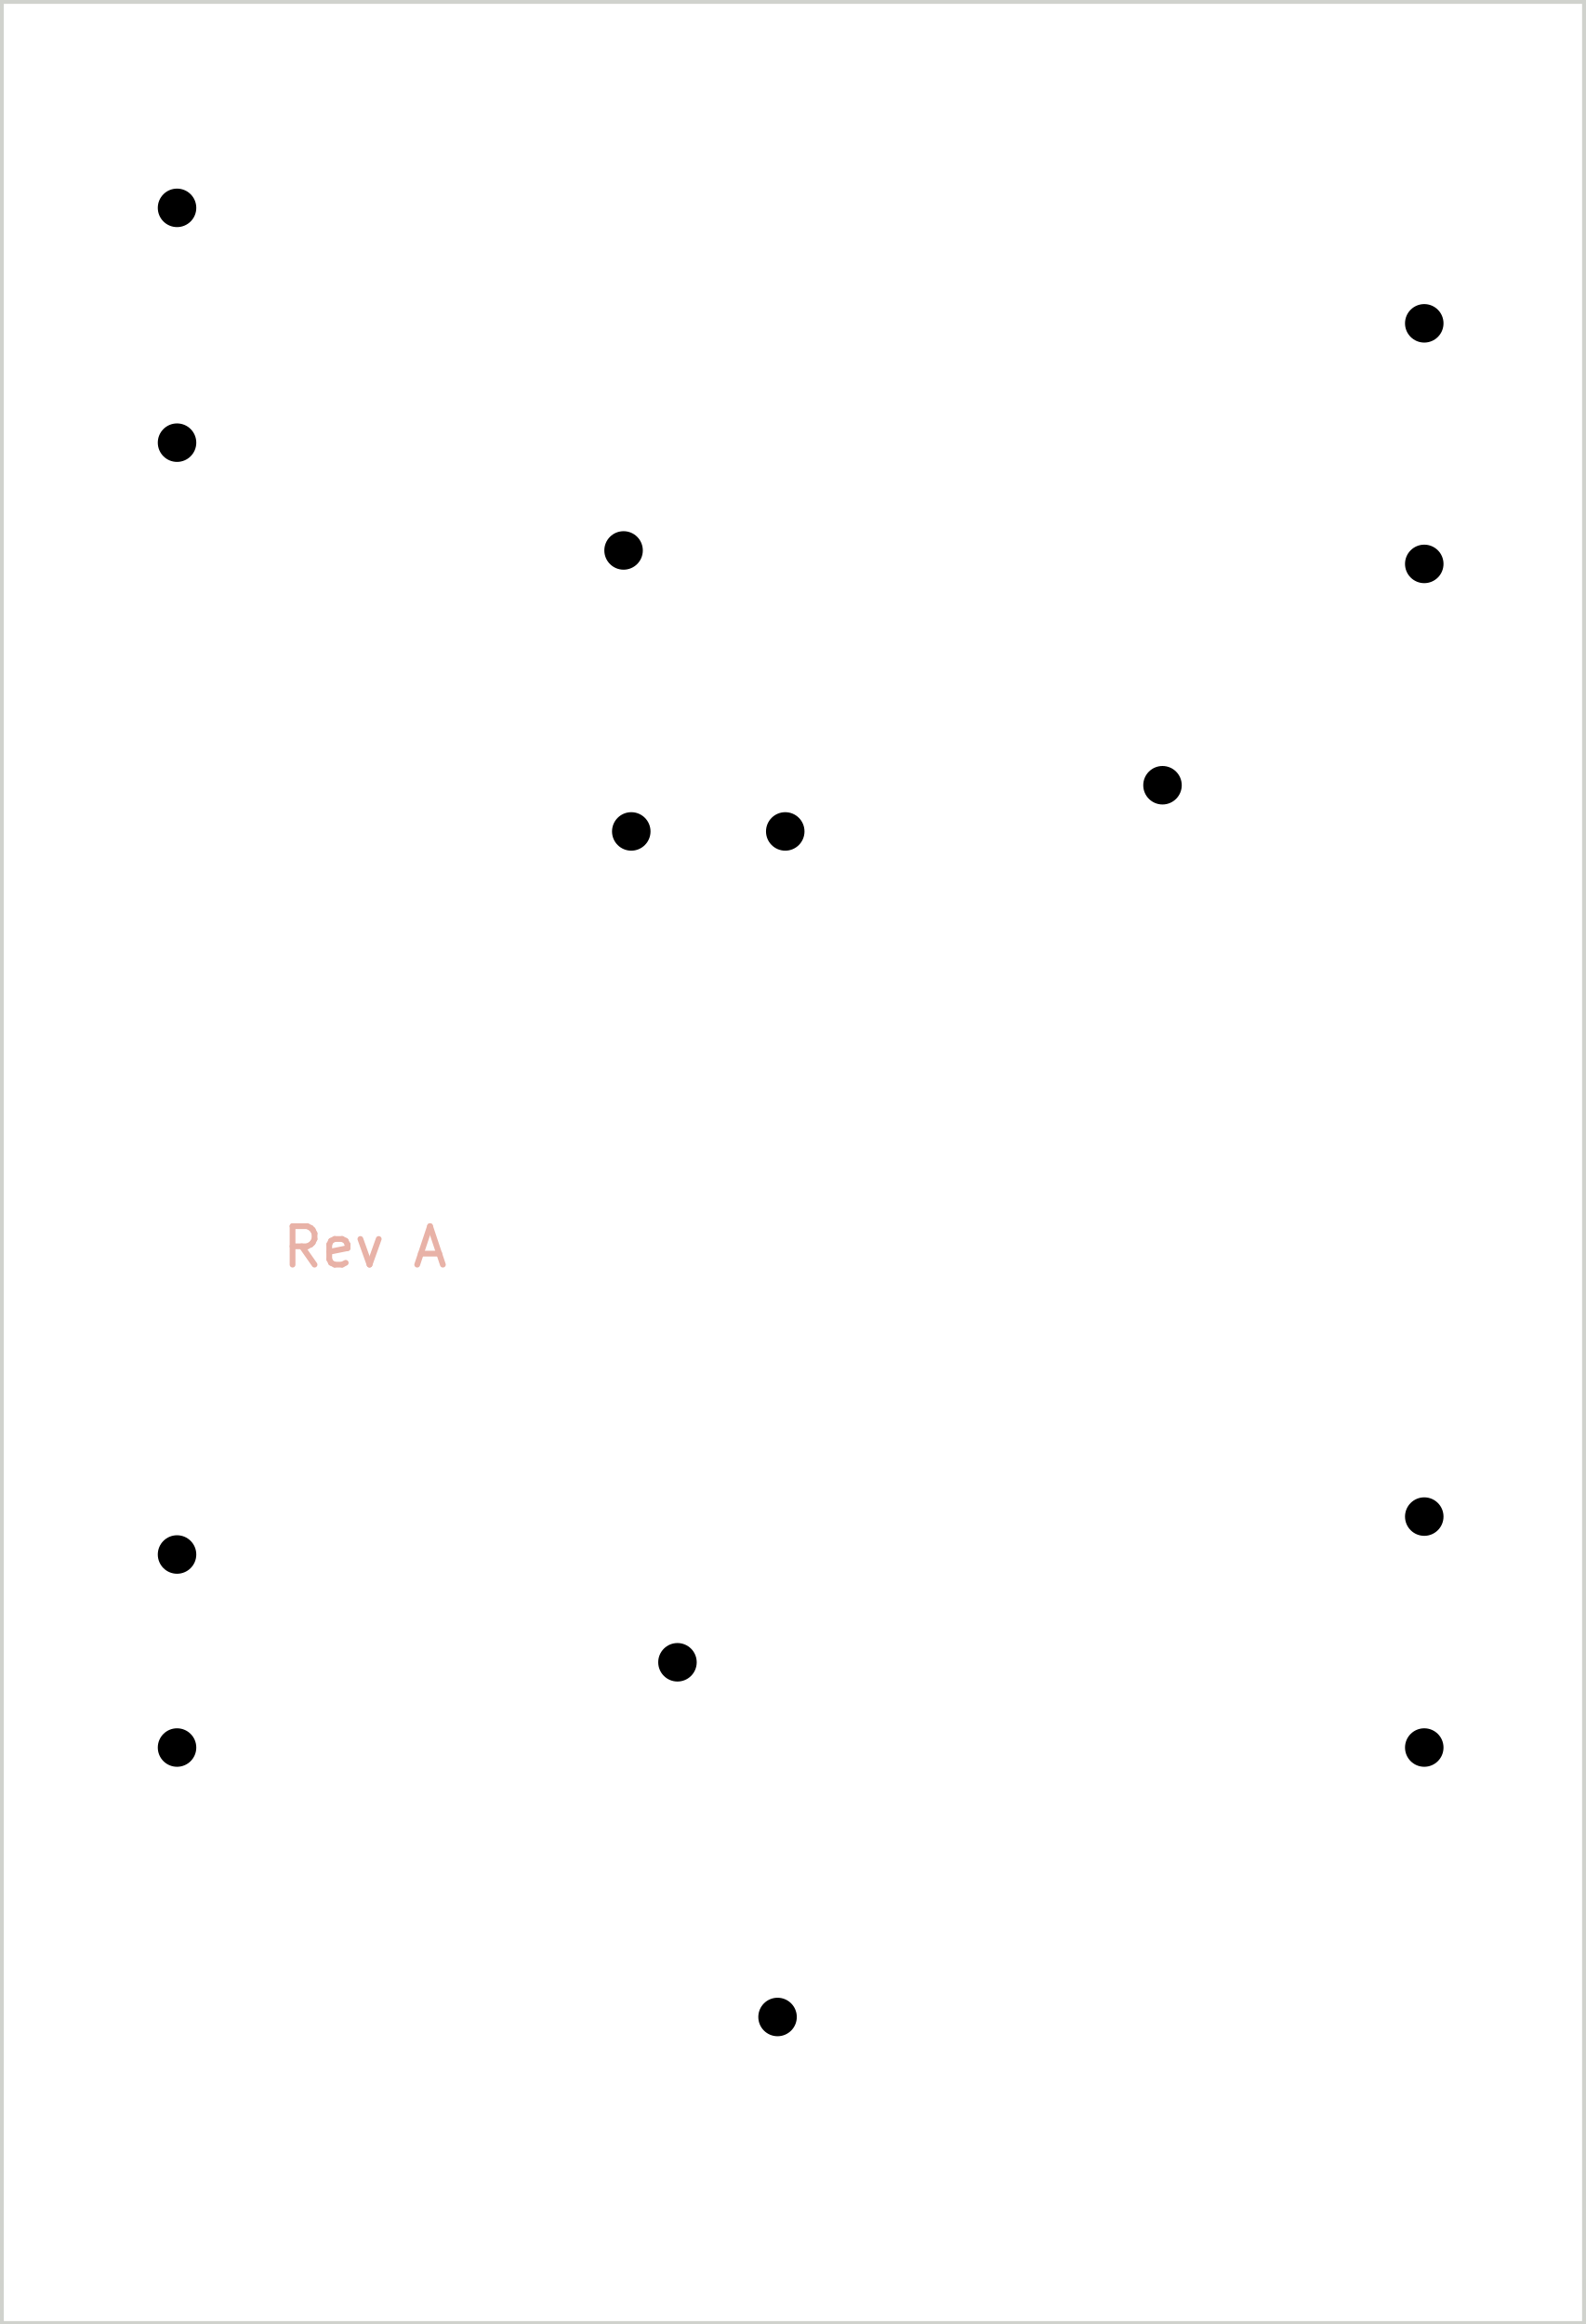
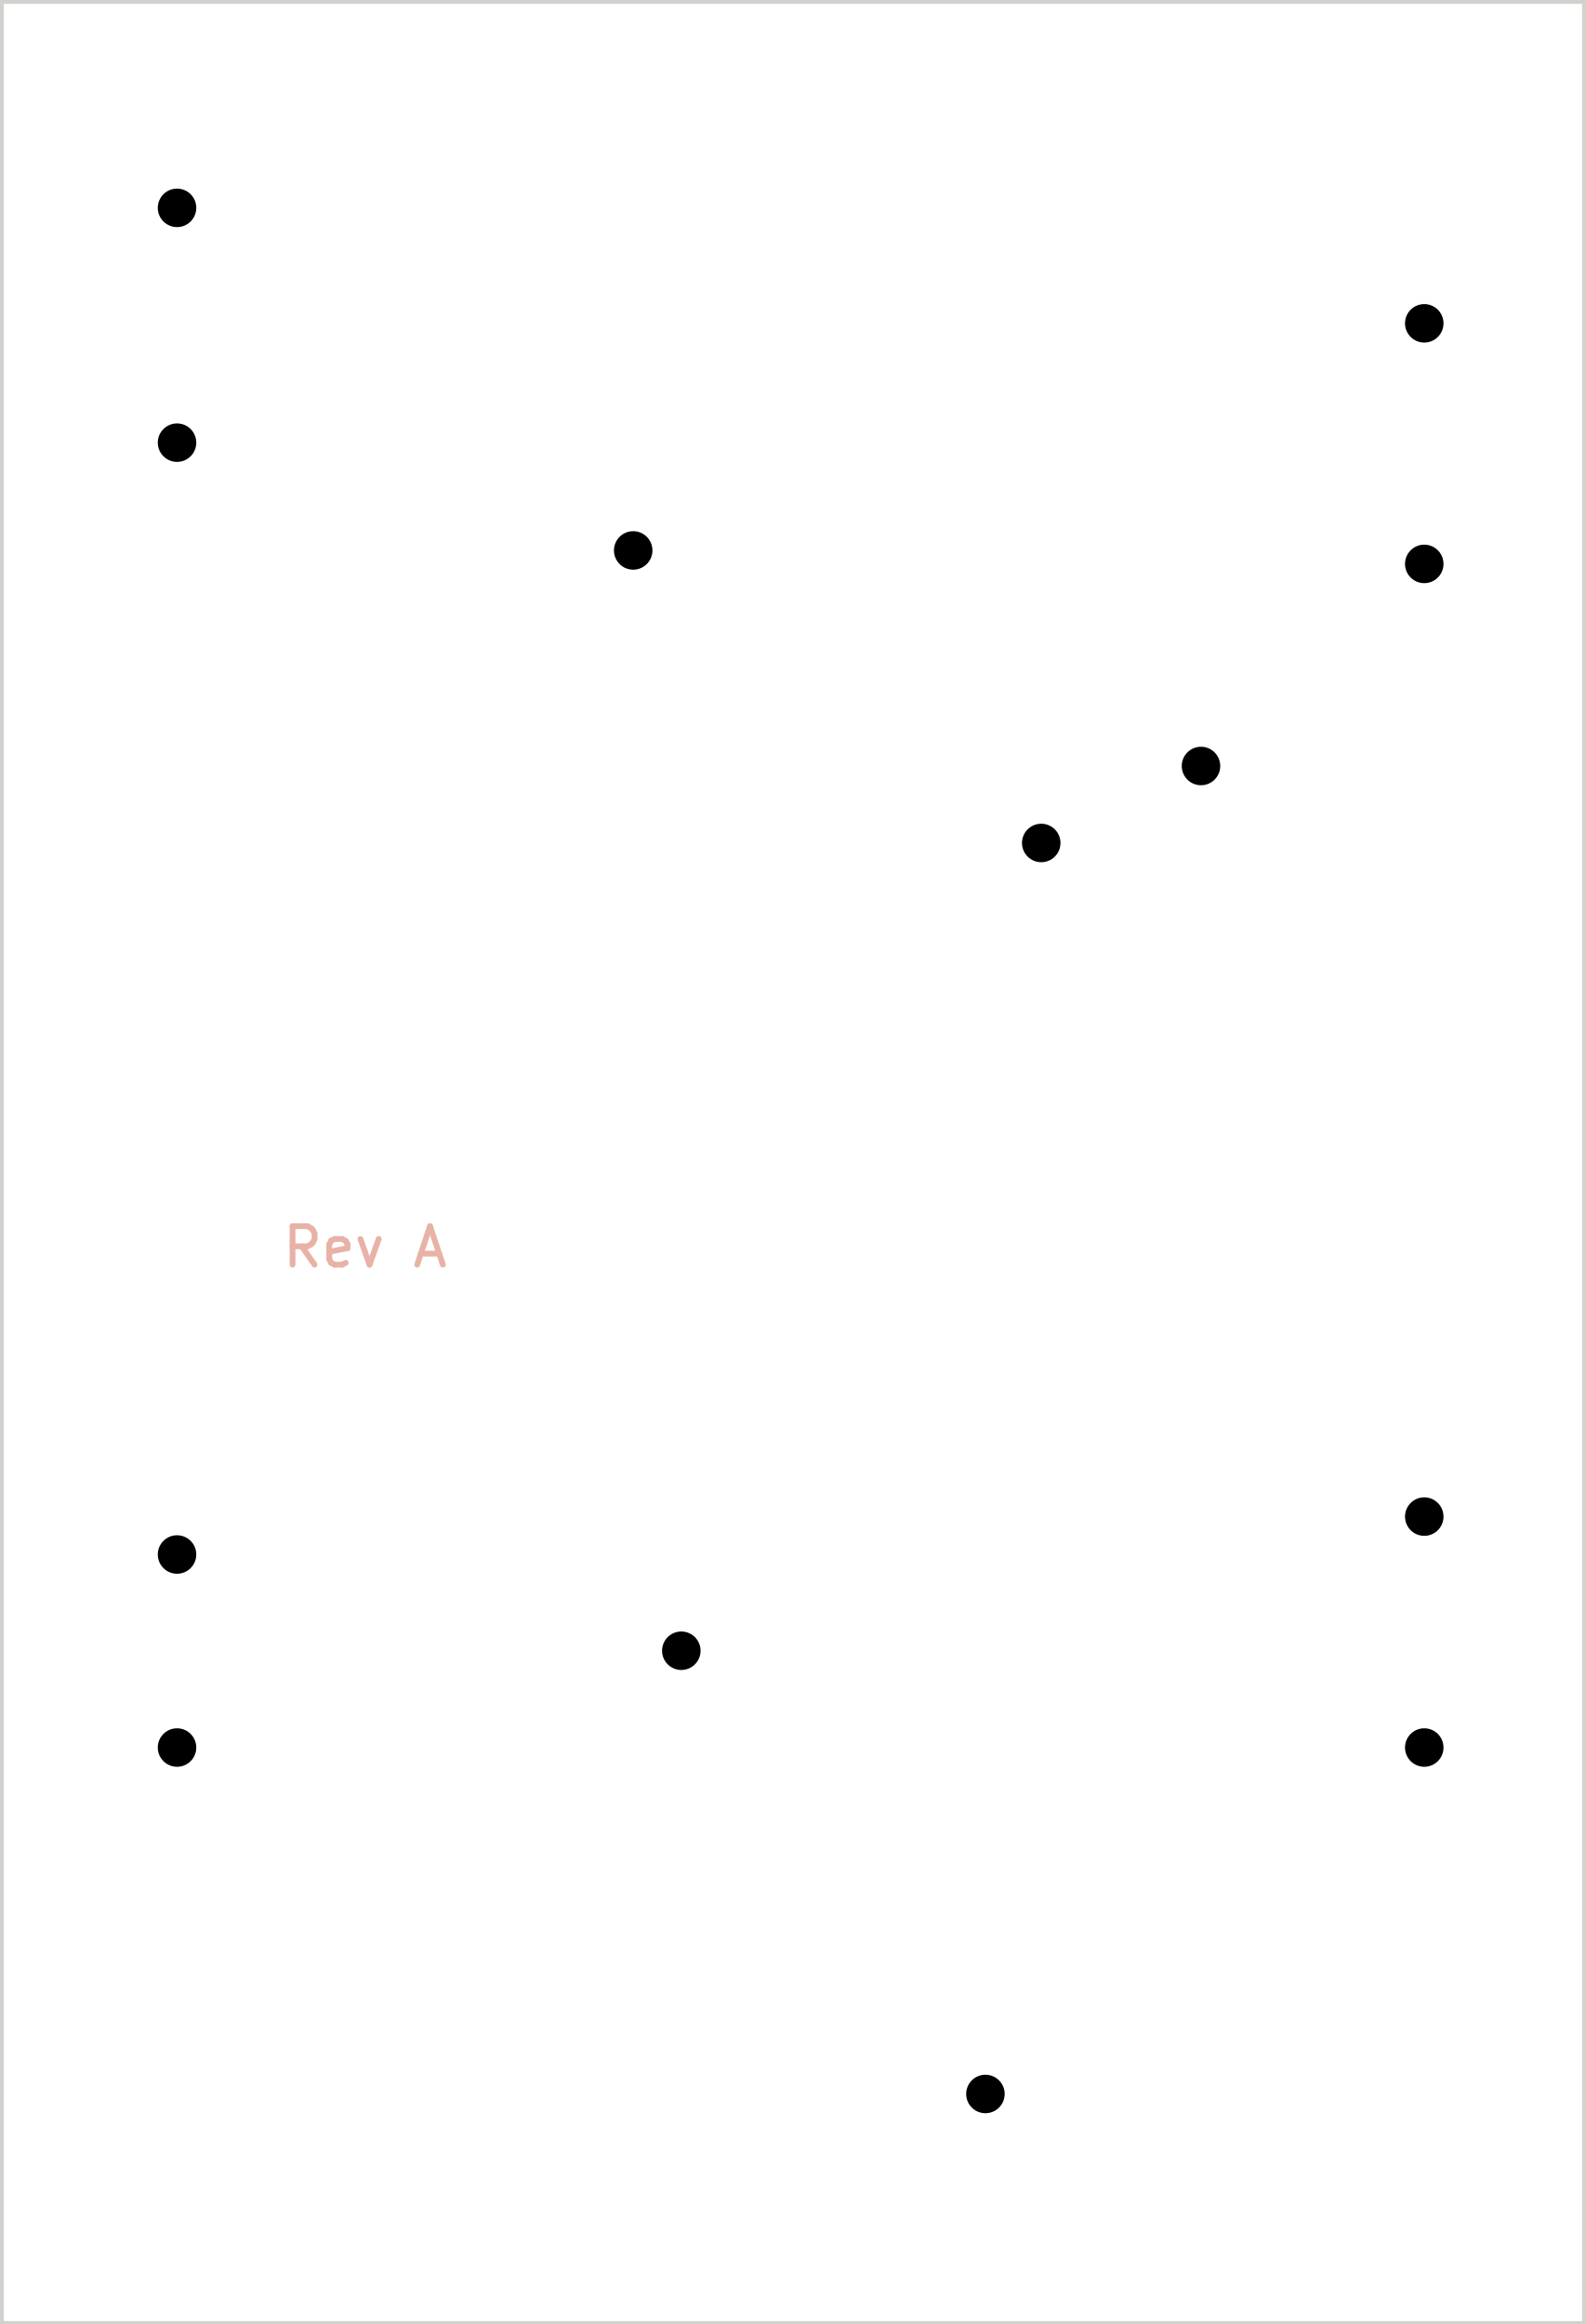
<svg xmlns="http://www.w3.org/2000/svg" version="1.1" width="41.199mm" height="60.376mm" viewBox="0 0 41.199 60.376">
  <g style="fill:#000000; fill-opacity:1;stroke:#000000; stroke-opacity:1; stroke-linecap:round; stroke-linejoin:round;" transform="translate(0 0) scale(1 1)">
</g>
  <g style="fill:none;  stroke:#E8B2A7; stroke-width:0.15; stroke-opacity:1;  stroke-linecap:round; stroke-linejoin:round;">
    <text x="11.699" y="32.9" textLength="4.488" font-size="1.333" lengthAdjust="spacingAndGlyphs" text-anchor="end" opacity="0" stroke-opacity="0">Rev A</text>
    <g class="stroked-text">
      <path d="M8.171 32.855 L7.838 32.379 " />
      <path d="M7.6 32.855 L7.6 31.855 " />
      <path d="M7.6 31.855 L7.981 31.855 " />
      <path d="M7.981 31.855 L8.076 31.902 " />
      <path d="M8.076 31.902 L8.124 31.95 " />
      <path d="M8.124 31.95 L8.171 32.045 " />
      <path d="M8.171 32.045 L8.171 32.188 " />
      <path d="M8.171 32.188 L8.124 32.283 " />
      <path d="M8.124 32.283 L8.076 32.331 " />
      <path d="M8.076 32.331 L7.981 32.379 " />
      <path d="M7.981 32.379 L7.6 32.379 " />
      <path d="M8.981 32.807 L8.886 32.855 " />
      <path d="M8.886 32.855 L8.695 32.855 " />
      <path d="M8.695 32.855 L8.6 32.807 " />
      <path d="M8.6 32.807 L8.553 32.712 " />
      <path d="M8.553 32.712 L8.553 32.331 " />
      <path d="M8.553 32.331 L8.6 32.236 " />
      <path d="M8.6 32.236 L8.695 32.188 " />
      <path d="M8.695 32.188 L8.886 32.188 " />
      <path d="M8.886 32.188 L8.981 32.236 " />
      <path d="M8.981 32.236 L9.029 32.331 " />
      <path d="M9.029 32.331 L9.029 32.426 " />
      <path d="M9.029 32.426 L8.553 32.522 " />
      <path d="M9.362 32.188 L9.6 32.855 " />
      <path d="M9.6 32.855 L9.838 32.188 " />
      <path d="M10.933 32.569 L11.41 32.569 " />
      <path d="M10.838 32.855 L11.171 31.855 " />
      <path d="M11.171 31.855 L11.505 32.855 " />
    </g>
    <path style="fill:none;  stroke:#D0D2CD; stroke-width:0.2; stroke-opacity:1;  stroke-linecap:round; stroke-linejoin:round;fill:none" d="M 41.199,0 -0.001,0 -0.001,60.4 41.199,60.4 Z" />
  </g>
  <g style="fill:#000000; fill-opacity:1; stroke:none;">
    <circle cx="36.999" cy="39.4" r="0.5" />
-     <circle cx="17.599" cy="43.185" r="0.5" />
-     <circle cx="16.399" cy="21.6" r="0.5" />
+     <circle cx="17.699" cy="42.885" r="0.5" />
    <circle cx="4.599" cy="11.5" r="0.5" />
+     <circle cx="25.599" cy="54.4" r="0.5" />
    <circle cx="4.599" cy="45.4" r="0.5" />
-     <circle cx="20.399" cy="21.6" r="0.5" />
-     <circle cx="30.199" cy="20.4" r="0.5" />
+     <circle cx="31.199" cy="19.9" r="0.5" />
    <circle cx="4.599" cy="5.4" r="0.5" />
    <circle cx="4.599" cy="40.385" r="0.5" />
    <circle cx="36.999" cy="8.4" r="0.5" />
    <circle cx="36.999" cy="14.65" r="0.5" />
-     <circle cx="20.199" cy="52.4" r="0.5" />
+     <circle cx="27.049" cy="21.9" r="0.5" />
    <circle cx="36.999" cy="45.4" r="0.5" />
-     <circle cx="16.199" cy="14.3" r="0.5" />
+     <circle cx="16.449" cy="14.3" r="0.5" />
  </g>
</svg>
